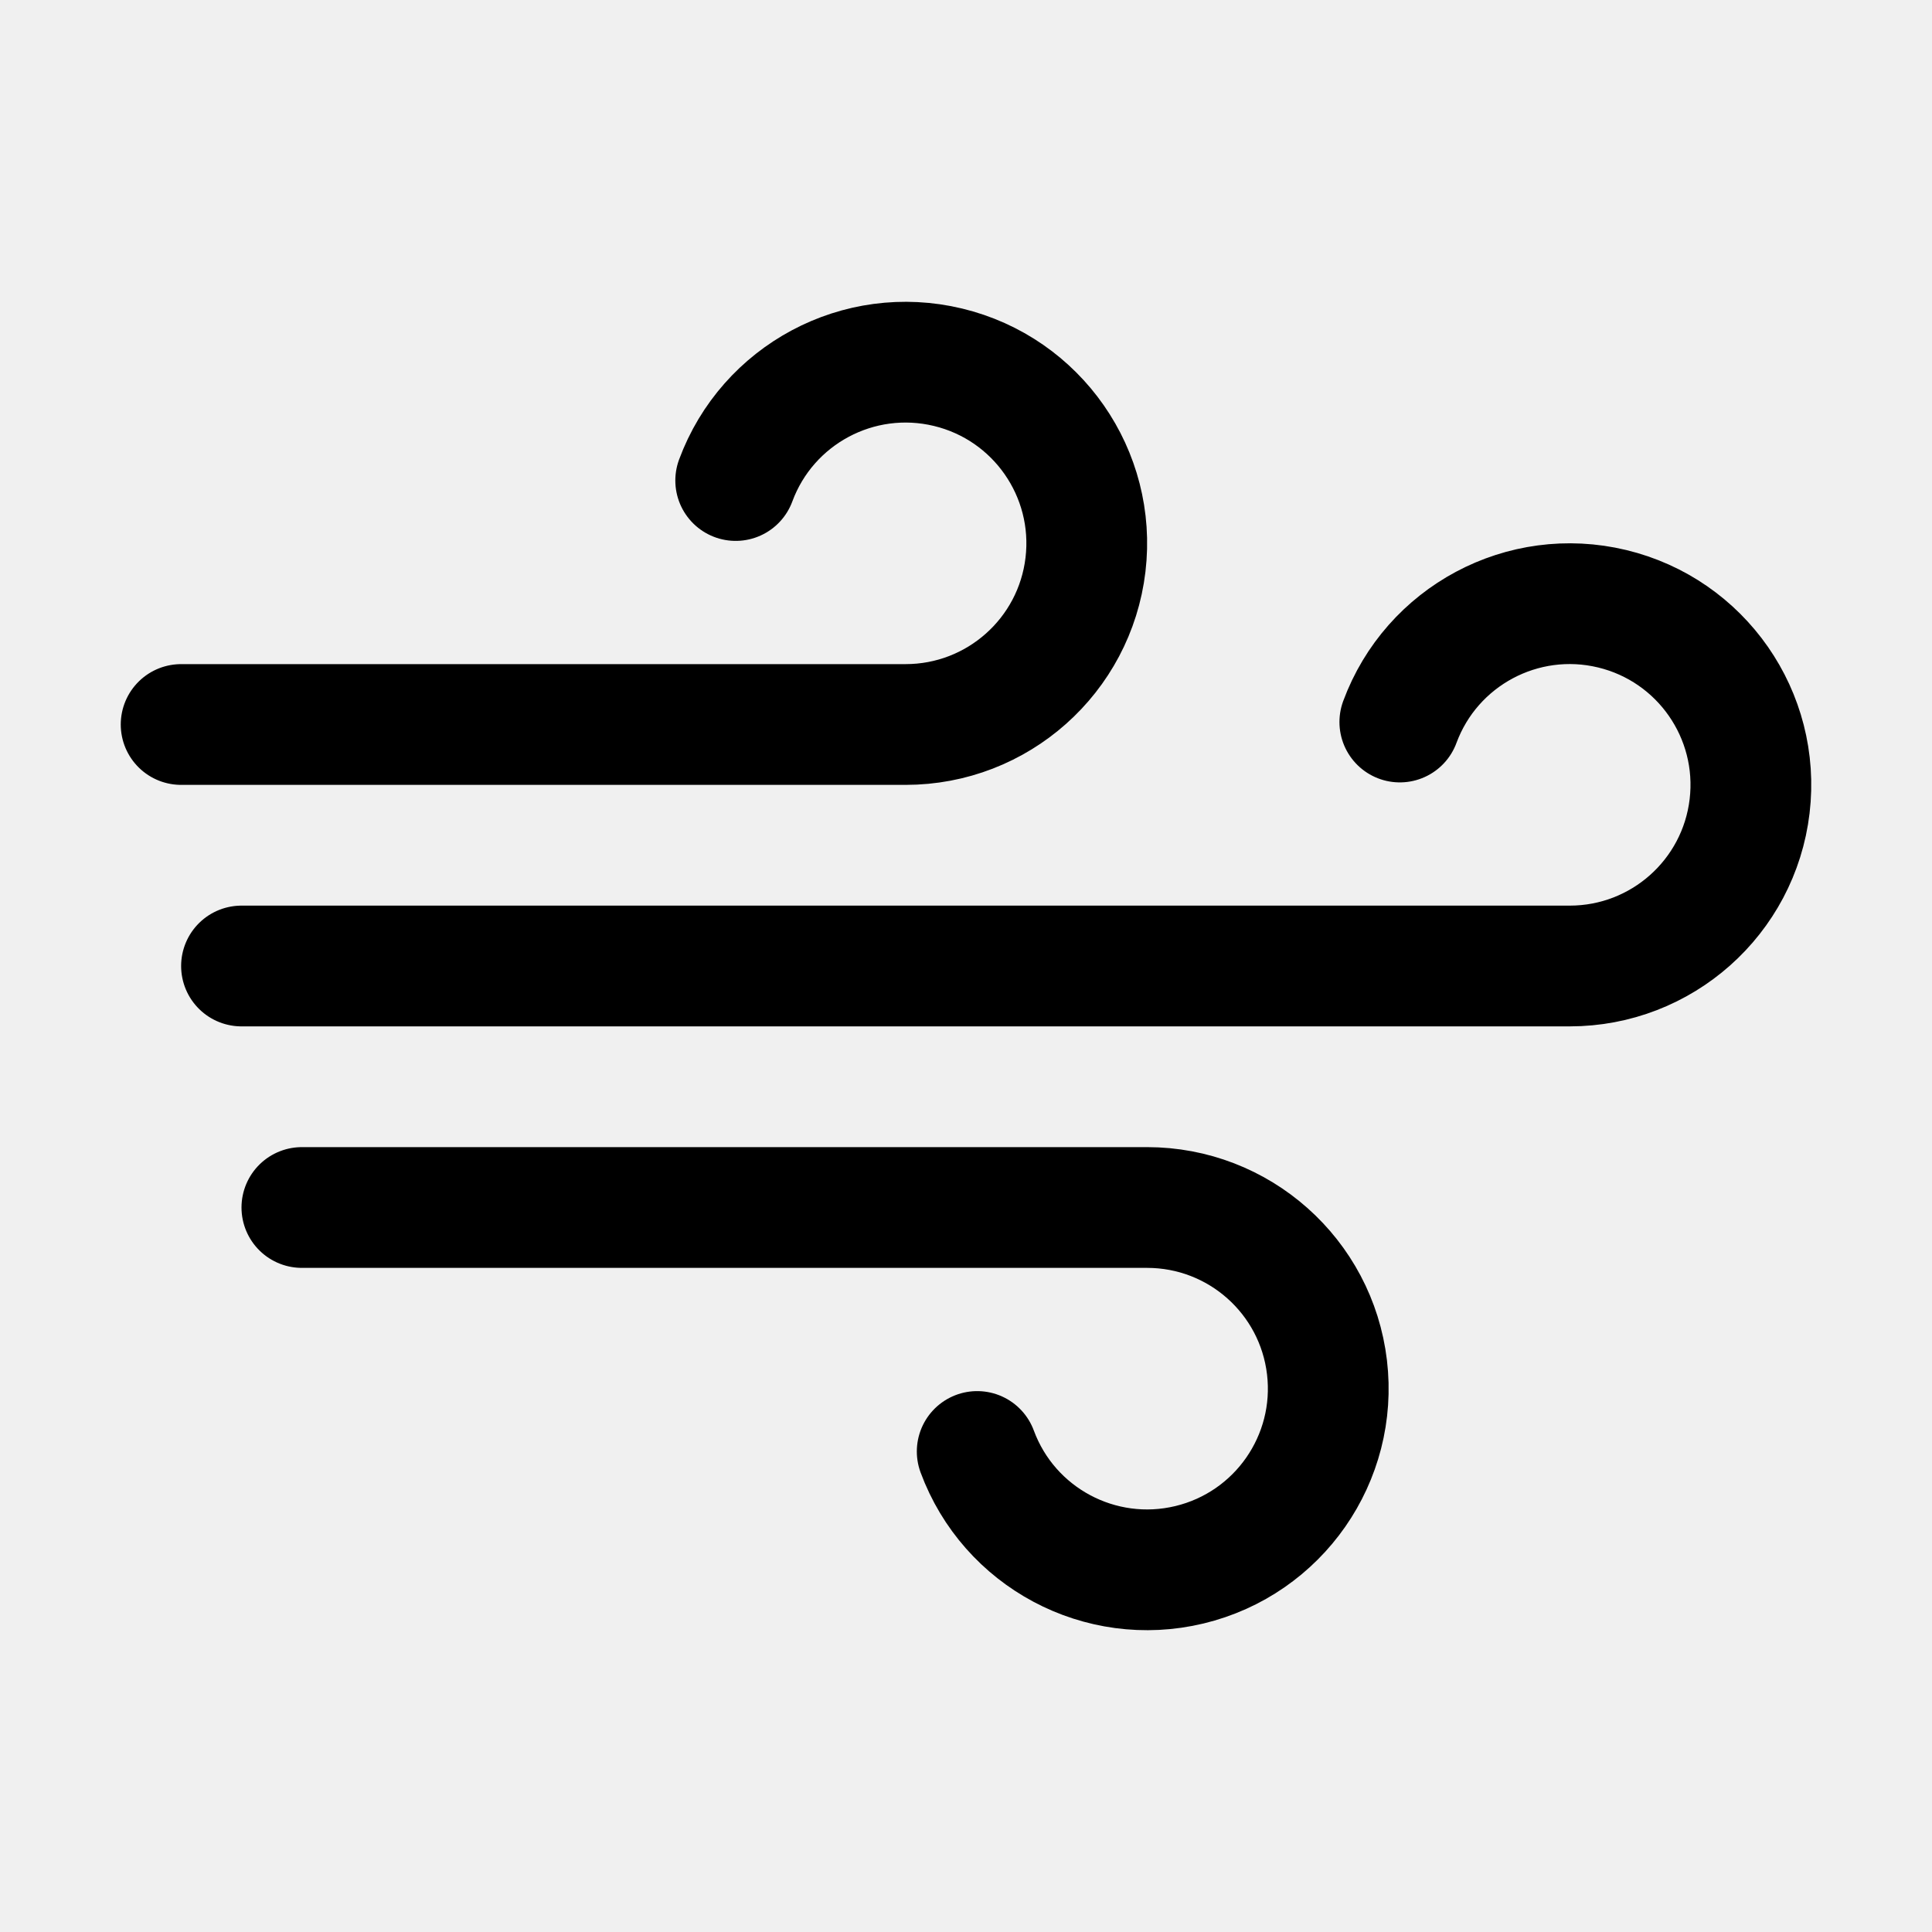
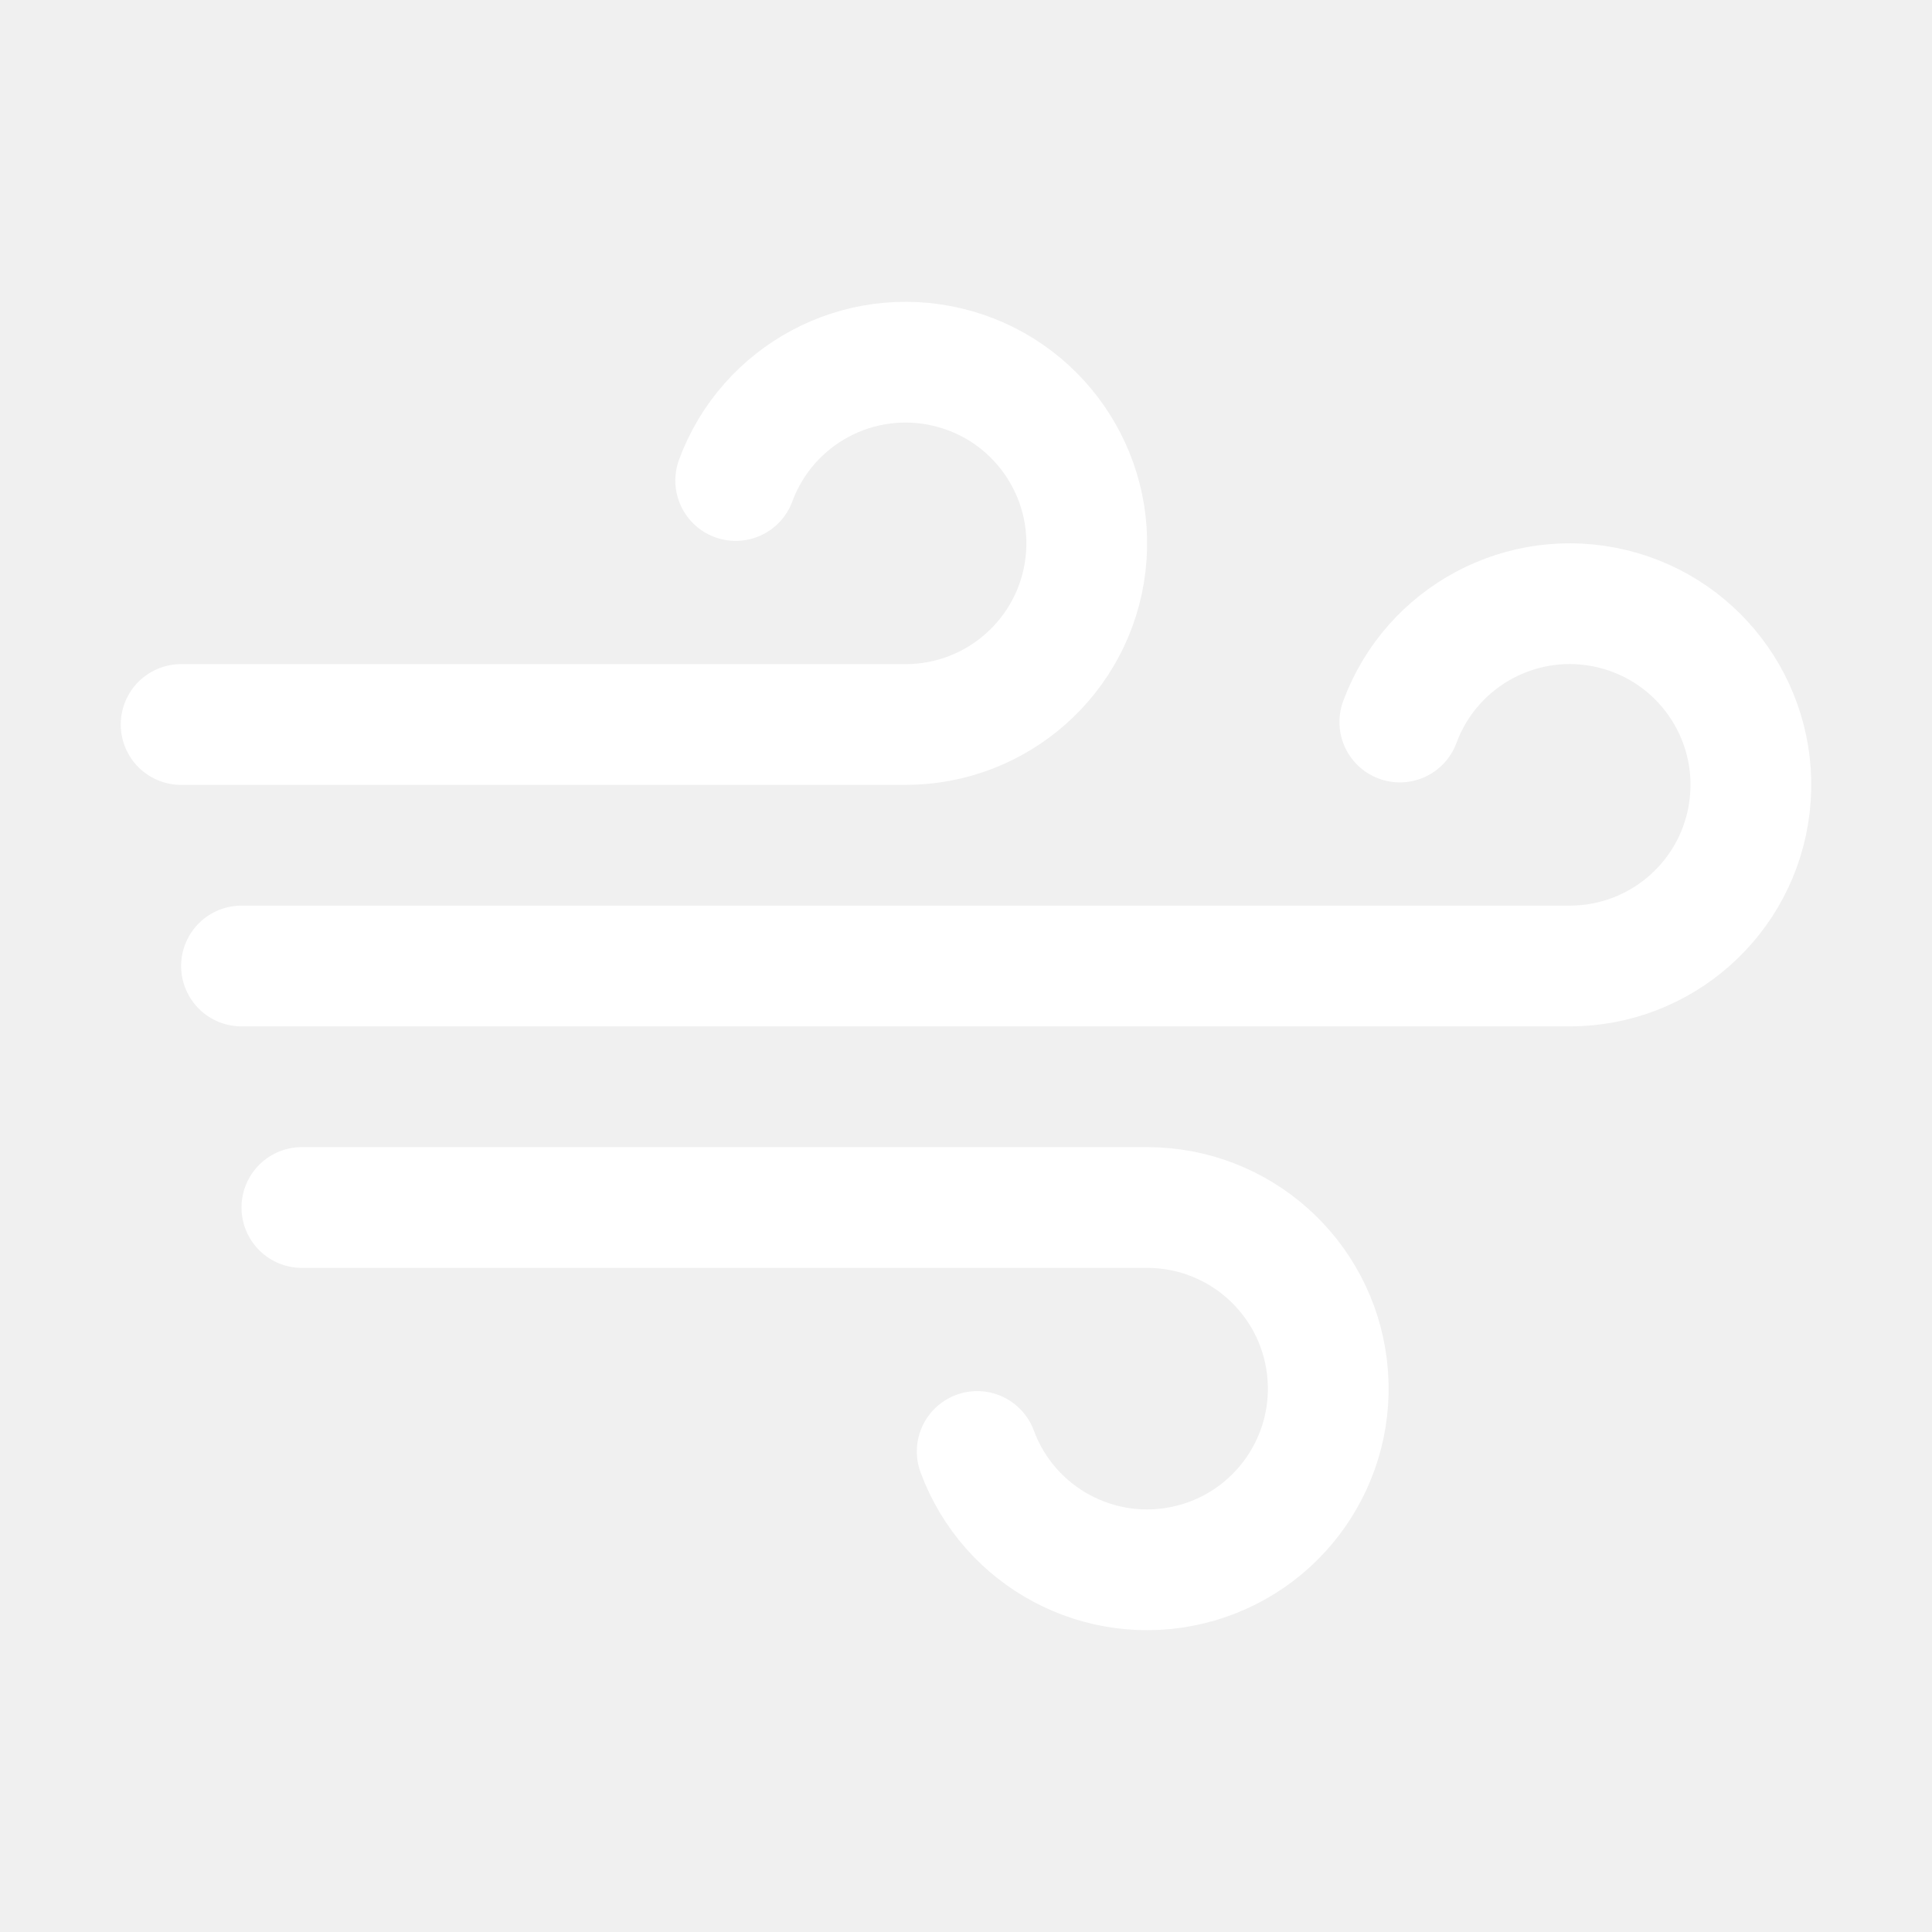
<svg xmlns="http://www.w3.org/2000/svg" viewBox="0 0 256 256">
  <rect width="256" height="256" fill="none" />
-   <path fill="none" stroke="#000" stroke-linecap="round" stroke-linejoin="round" stroke-width="16" d="M129.484 192.329A24.003 24.003 0 1 0 152 160H40M97.484 63.671A24.003 24.003 0 1 1 120 96H24M185.484 95.671A24.003 24.003 0 1 1 208 128H32" />
+   <path fill="none" stroke="#fff" stroke-linecap="round" stroke-linejoin="round" stroke-width="16" d="M129.484 192.329A24.003 24.003 0 1 0 152 160H40M97.484 63.671A24.003 24.003 0 1 1 120 96H24M185.484 95.671A24.003 24.003 0 1 1 208 128H32" />
</svg>
